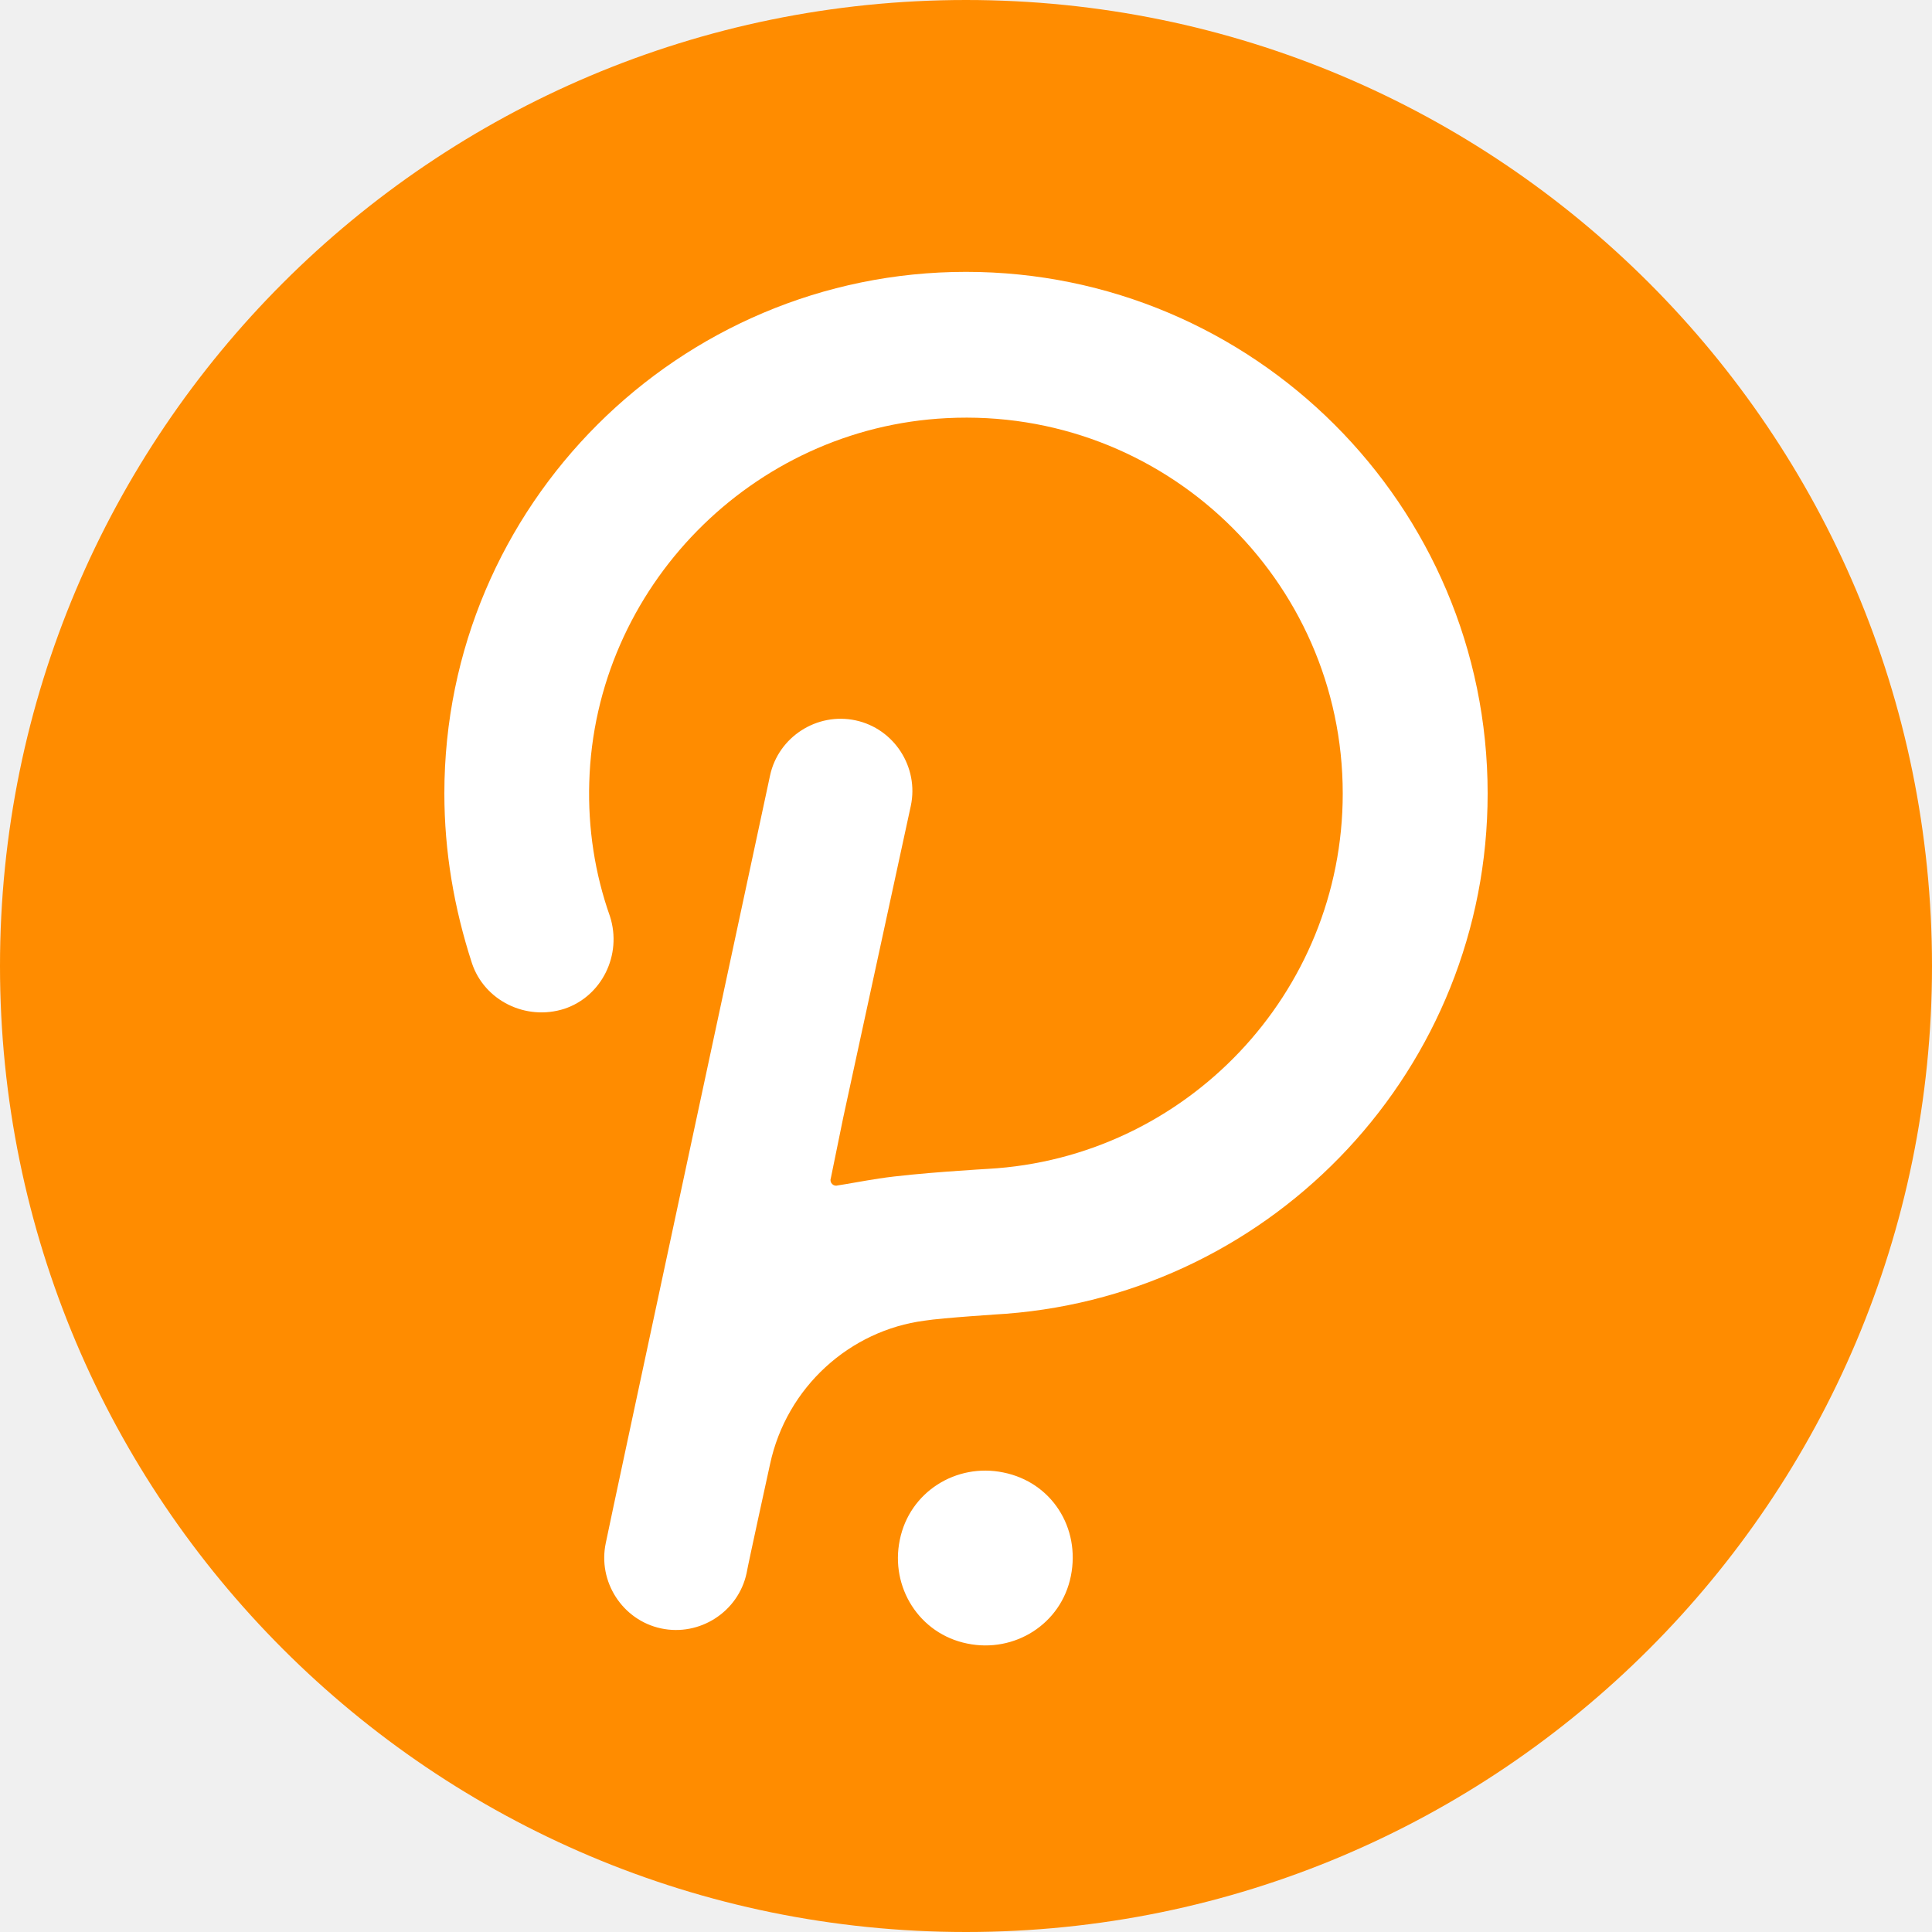
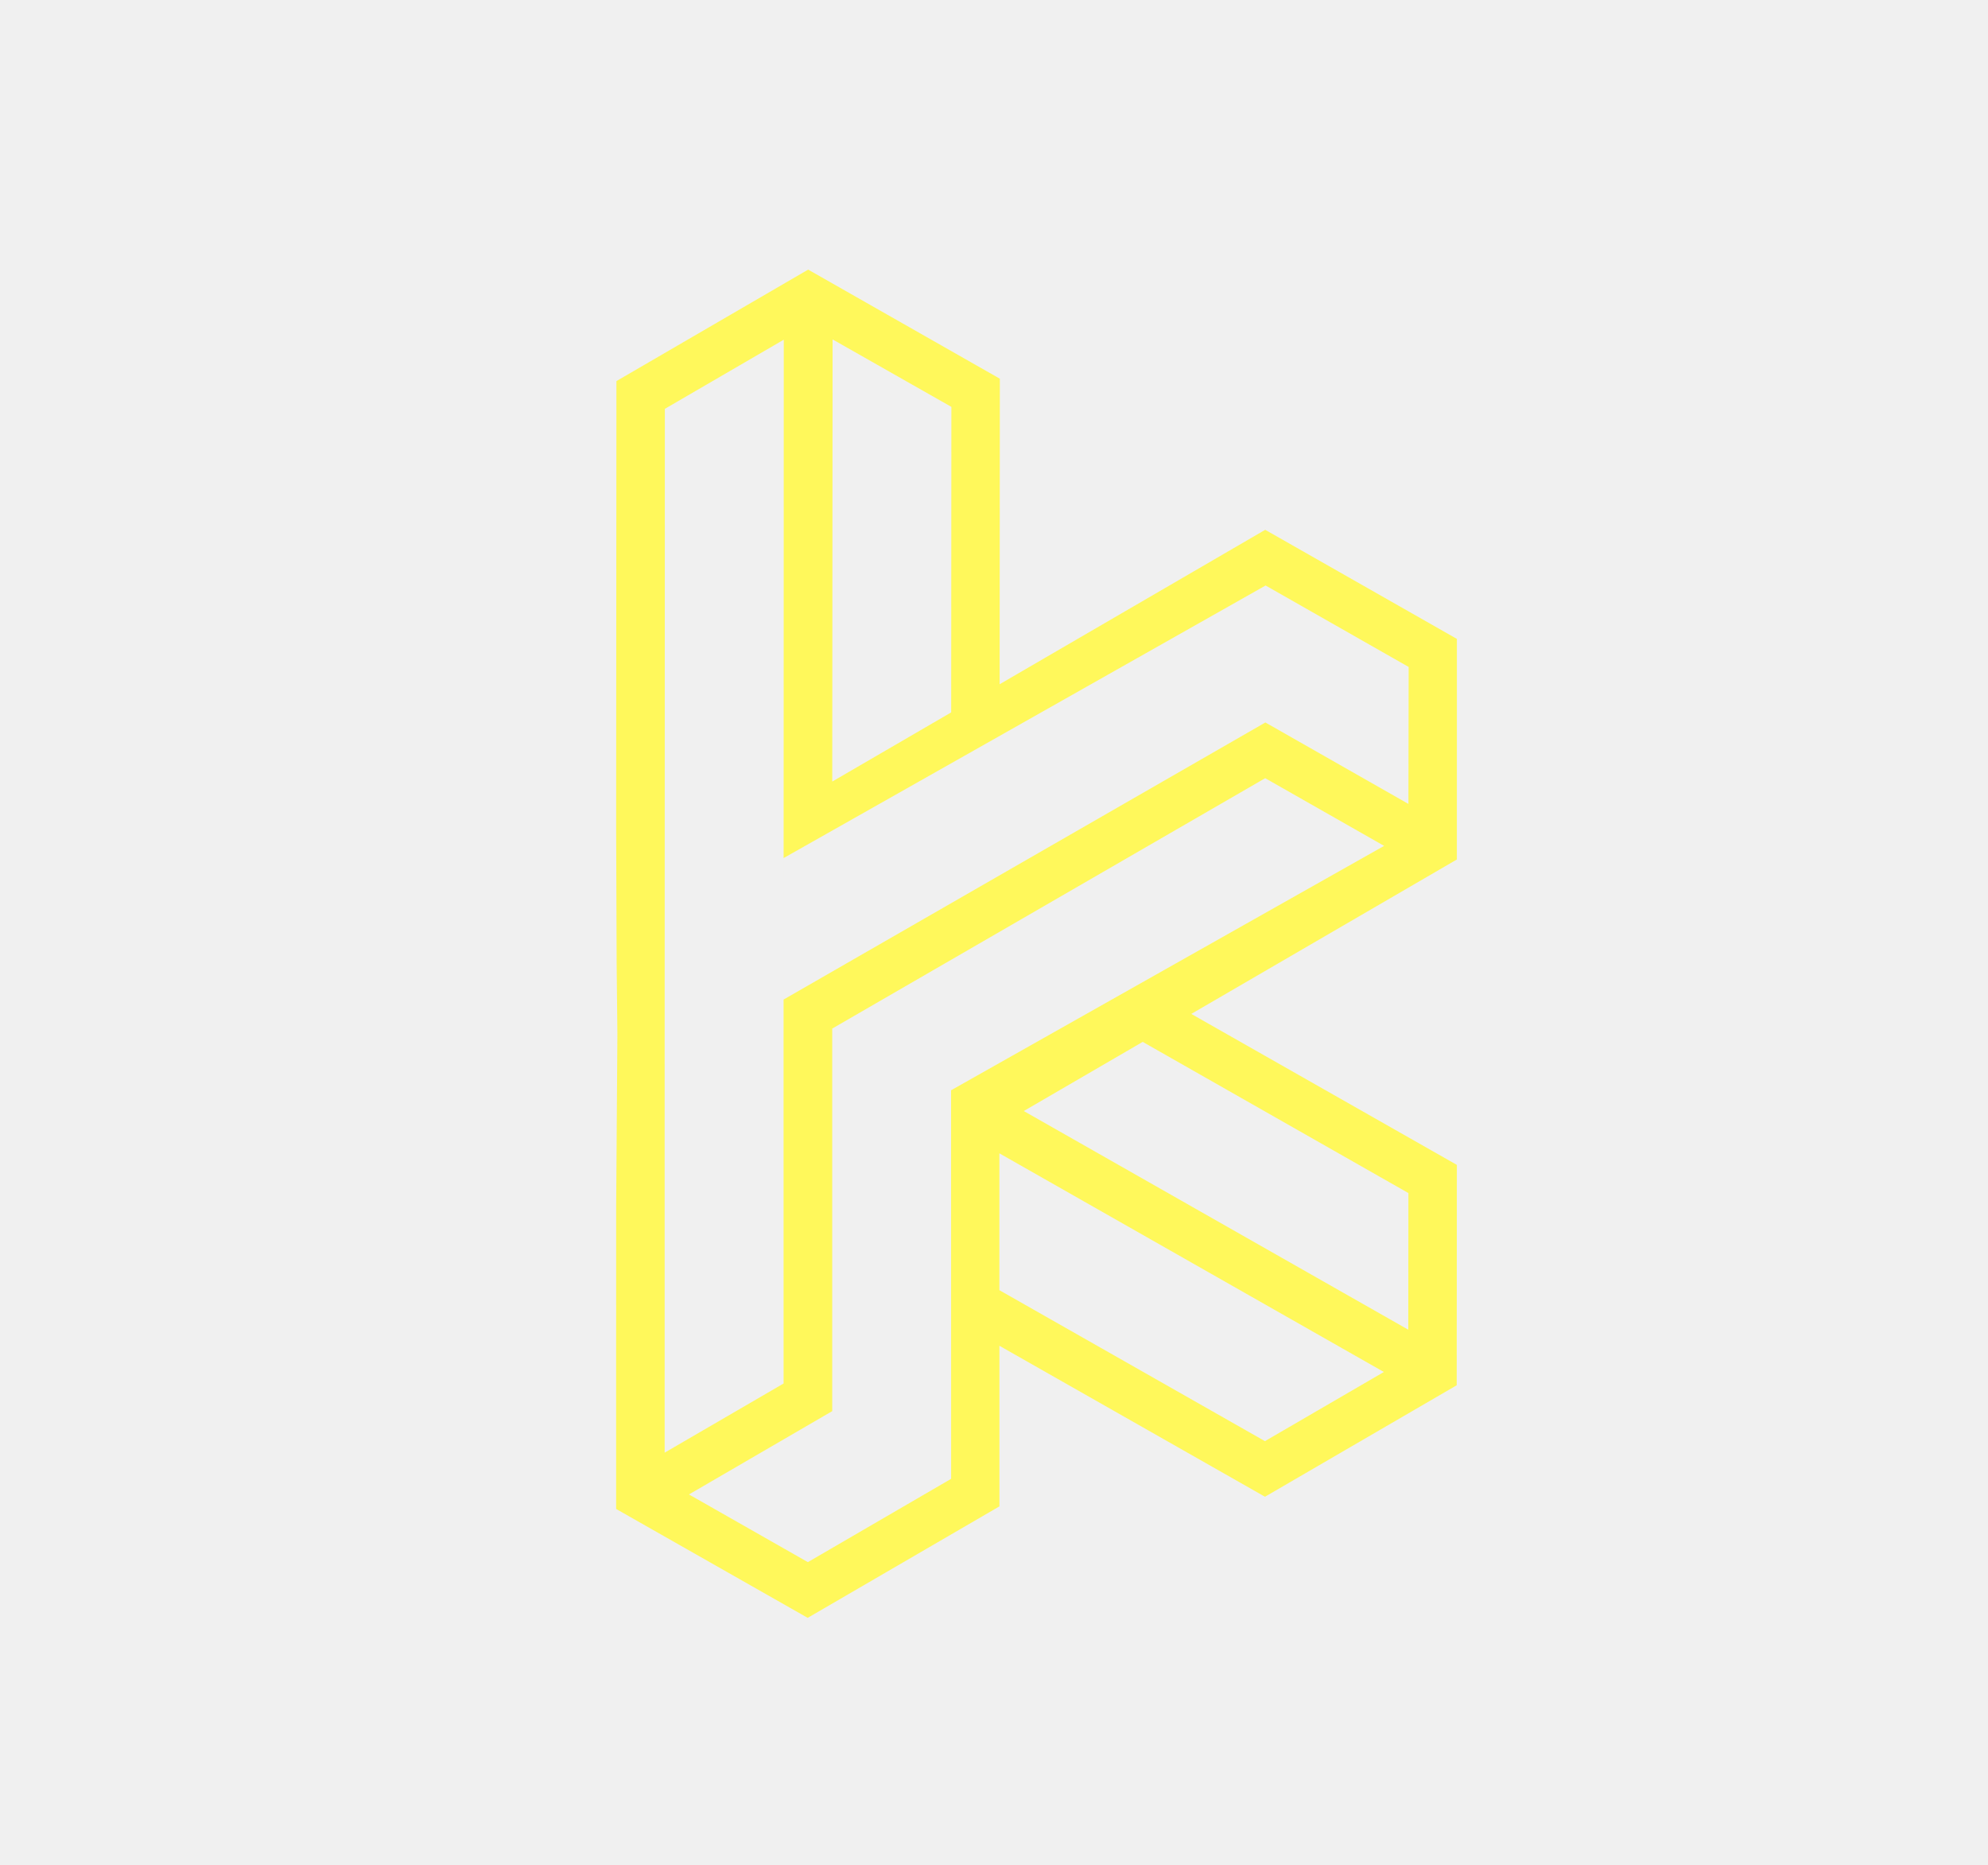
- <svg xmlns="http://www.w3.org/2000/svg" version="1.1" id="Layer_1" x="0px" y="0px" viewBox="15 15 140 140" style="enable-background:new 0 0 170 170;zoom: 1;" xml:space="preserve">
-   <style type="text/css">
-   .bg0{fill:#FF8C00}
-         .st0{fill:#FFFFFF;}
- </style>
-   <g>
-     <circle class="bg0" cx="85" cy="85" r="70" />
-     <g>
-       <path class="st0" d="M85,34.7c-20.8,0-37.8,16.9-37.8,37.8c0,4.2,0.7,8.3,2,12.3c0.9,2.7,3.9,4.2,6.7,3.3c2.7-0.9,4.2-3.9,3.3-6.7 c-1.1-3.1-1.6-6.4-1.5-9.7C58.1,57.6,69.5,46,83.6,45.3c15.7-0.8,28.7,11.7,28.7,27.2c0,14.5-11.4,26.4-25.7,27.2 c0,0-5.3,0.3-7.9,0.7c-1.3,0.2-2.3,0.4-3,0.5c-0.3,0.1-0.6-0.2-0.5-0.5l0.9-4.4L81,73.4c0.6-2.8-1.2-5.6-4-6.2 c-2.8-0.6-5.6,1.2-6.2,4c0,0-11.8,55-11.9,55.6c-0.6,2.8,1.2,5.6,4,6.2c2.8,0.6,5.6-1.2,6.2-4c0.1-0.6,1.7-7.9,1.7-7.9 c1.2-5.6,5.8-9.7,11.2-10.4c1.2-0.2,5.9-0.5,5.9-0.5c19.5-1.5,34.9-17.8,34.9-37.7C122.8,51.6,105.8,34.7,85,34.7z M87.7,121.7 c-3.4-0.7-6.8,1.4-7.5,4.9c-0.7,3.4,1.4,6.8,4.9,7.5c3.4,0.7,6.8-1.4,7.5-4.9C93.3,125.7,91.2,122.4,87.7,121.7z" />
-     </g>
-   </g>
+ <svg xmlns="http://www.w3.org/2000/svg" width="548" height="514" viewBox="0 0 548 514" fill="none">
+   <path fill-rule="evenodd" clip-rule="evenodd" d="M401.599 176.093L348.76 146.024L275.553 188.586L275.61 104.377L222.771 74.308L169.922 105.034L169.866 189.243L169.846 228.584L169.98 265.487L170.185 285.113L169.846 333.203L169.835 371.63L169.84 415.896L222.646 445.908L275.495 415.181L275.489 370.915L348.698 412.528L349.223 412.222L401.547 381.801L401.591 321.063L328.382 279.451L401.589 236.888L401.599 176.093ZM262.252 112.143L262.195 196.352L229.413 215.412L229.507 93.546L262.252 112.143ZM183.268 112.685L216.051 93.625L215.992 291.671L183.21 310.731L183.268 112.685ZM169.835 371.63L169.852 318.497L169.847 356.212L169.835 371.63ZM183.21 310.731L215.992 291.671L215.999 381.315L183.217 400.375L183.21 310.731ZM262.182 407.588L222.691 430.548L189.913 411.892L229.404 388.932L229.404 283.495L262.169 300.495L262.182 407.588ZM348.686 397.202L275.477 355.589L275.481 317.874L381.468 378.142L348.686 397.202ZM388.233 328.83L388.195 366.487L282.208 306.219L314.99 287.159L388.233 328.83ZM262.169 300.495L229.404 283.495L348.757 214.482L381.535 233.137L262.169 300.495ZM348.802 199.122L348.277 199.428L215.997 275.495L216.009 236.495L348.865 161.373L388.3 183.825L388.237 221.575L348.802 199.122Z" fill="#FFF85B" />
</svg>
